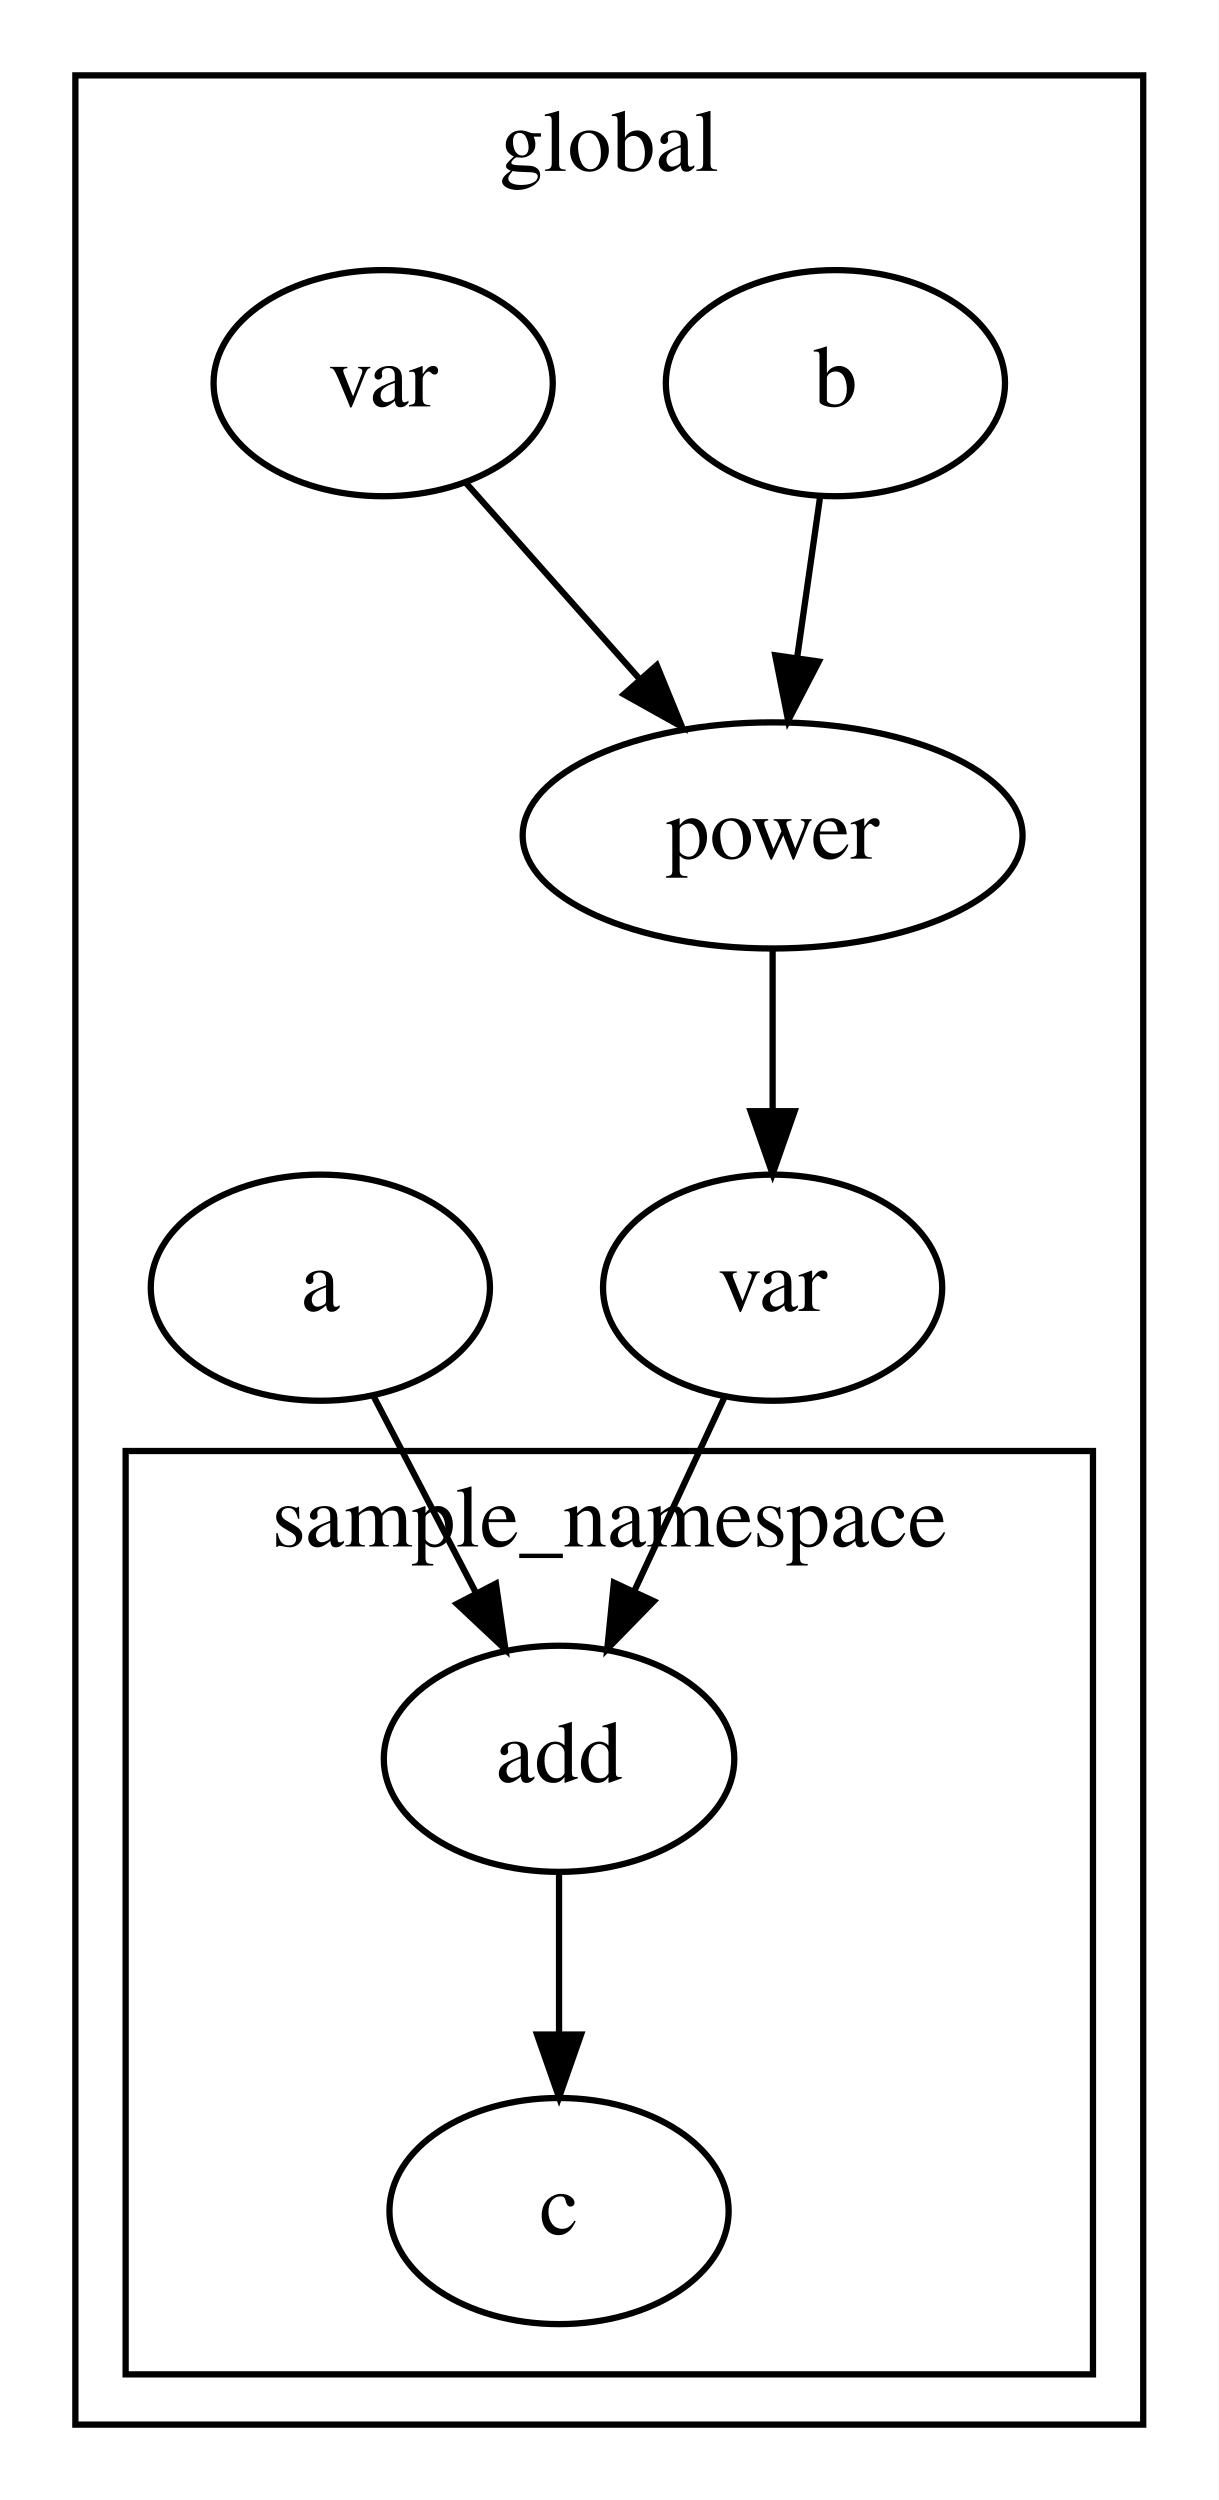
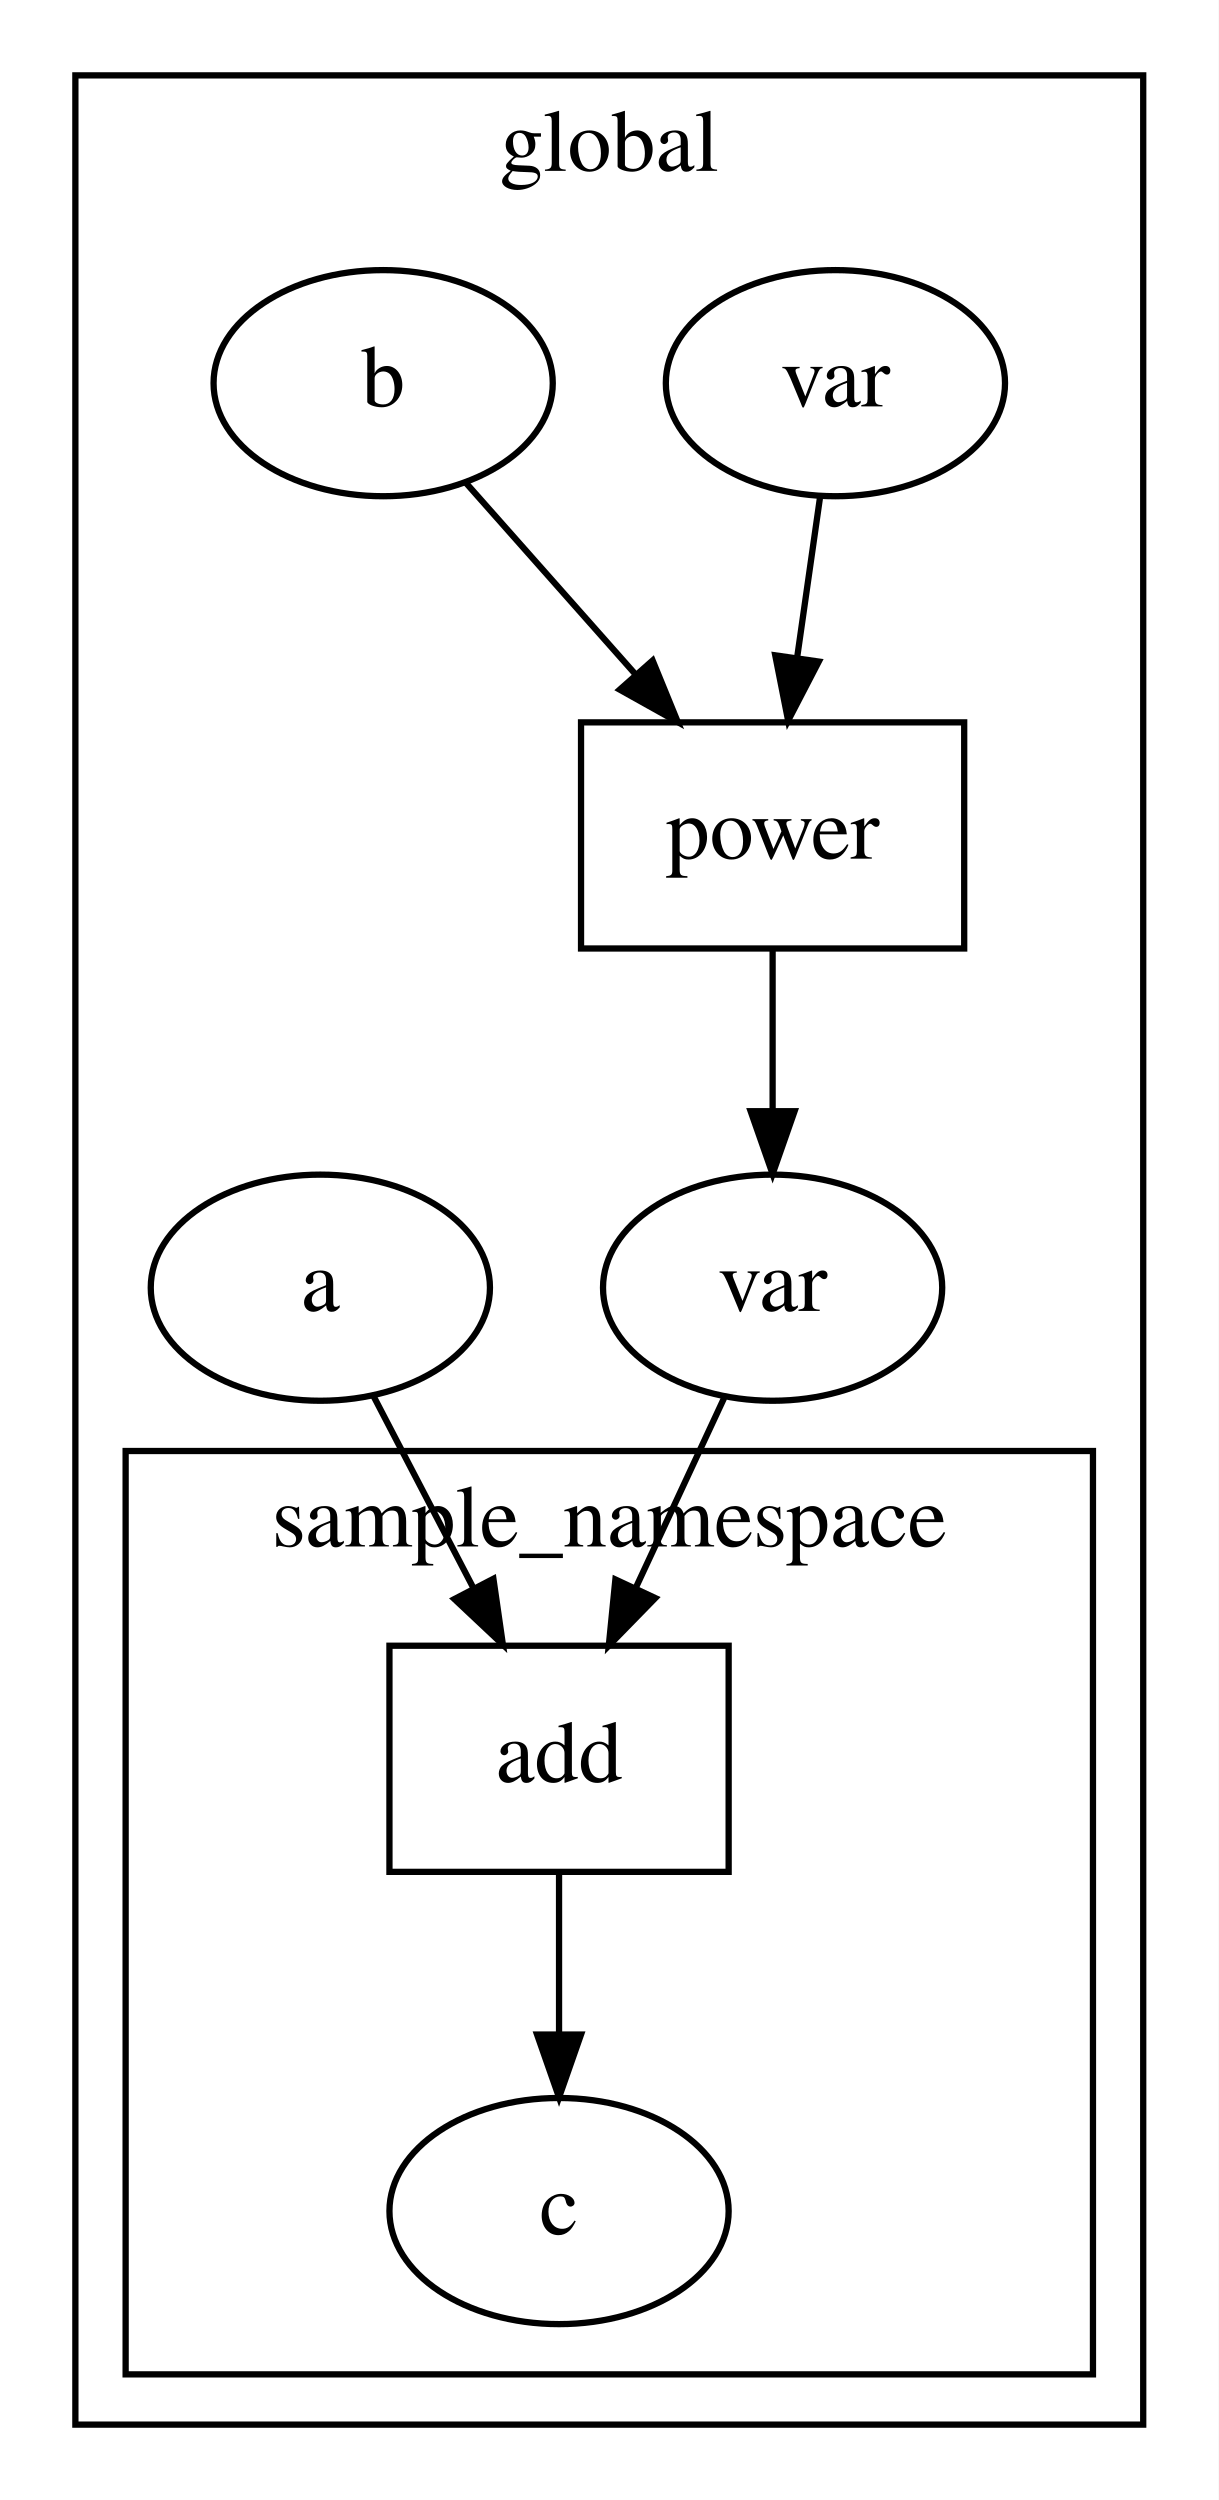
- <svg xmlns="http://www.w3.org/2000/svg" width="194pt" height="398pt" viewBox="0.00 0.00 194.00 398.00">
+ <svg xmlns="http://www.w3.org/2000/svg" xmlns:xlink="http://www.w3.org/1999/xlink" width="194pt" height="398pt" viewBox="0.00 0.00 194.00 398.00">
  <g id="graph0" class="graph" transform="scale(1 1) rotate(0) translate(4 394)">
    <polygon fill="white" stroke="transparent" points="-4,4 -4,-394 190,-394 190,4 -4,4" />
    <g id="clust1" class="cluster">
      <polygon fill="none" stroke="black" points="8,-8 8,-382 178,-382 178,-8 8,-8" />
      <text text-anchor="middle" x="93" y="-366.8" font-family="Times,serif" font-size="14.00">global</text>
    </g>
    <g id="clust2" class="cluster">
      <polygon fill="none" stroke="black" points="16,-16 16,-163 170,-163 170,-16 16,-16" />
      <text text-anchor="middle" x="93" y="-147.8" font-family="Times,serif" font-size="14.00">sample_namespace</text>
    </g>
-     <g id="node1" class="node">
-       <ellipse fill="none" stroke="black" cx="129" cy="-333" rx="27" ry="18" />
-       <text text-anchor="middle" x="129" y="-329.3" font-family="Times,serif" font-size="14.00">b</text>
-     </g>
-     <g id="node2" class="node">
-       <ellipse fill="none" stroke="black" cx="119" cy="-261" rx="39.79" ry="18" />
+     <g id="4" class="node">
+       <polygon fill="none" stroke="black" points="149.5,-279 88.5,-279 88.5,-243 149.5,-243 149.5,-279" />
      <text text-anchor="middle" x="119" y="-257.3" font-family="Times,serif" font-size="14.00">power</text>
    </g>
+     <g id="3" class="node">
+       <g id="a_3">
+         <a xlink:title="2.250e+02, 2.250e+02, 2.250e+02, (1,)">
+           <ellipse fill="none" stroke="black" cx="119" cy="-189" rx="27" ry="18" />
+           <text text-anchor="middle" x="119" y="-185.3" font-family="Times,serif" font-size="14.00">var</text>
+         </a>
+       </g>
+     </g>
    <g id="edge1" class="edge">
+       <path fill="none" stroke="black" d="M119,-242.7C119,-234.98 119,-225.71 119,-217.11" />
+       <polygon fill="black" stroke="black" points="122.5,-217.1 119,-207.1 115.5,-217.1 122.5,-217.1" />
+     </g>
+     <g id="6" class="node">
+       <polygon fill="none" stroke="black" points="112,-132 58,-132 58,-96 112,-96 112,-132" />
+       <text text-anchor="middle" x="85" y="-110.3" font-family="Times,serif" font-size="14.00">add</text>
+     </g>
+     <g id="edge5" class="edge">
+       <path fill="none" stroke="black" d="M111.28,-171.44C107.13,-162.51 101.9,-151.29 97.21,-141.21" />
+       <polygon fill="black" stroke="black" points="100.32,-139.59 92.92,-132.01 93.97,-142.55 100.32,-139.59" />
+     </g>
+     <g id="2" class="node">
+       <g id="a_2">
+         <a xlink:title="2.000e+00, 2.000e+00, 2.000e+00, (1,)">
+           <ellipse fill="none" stroke="black" cx="129" cy="-333" rx="27" ry="18" />
+           <text text-anchor="middle" x="129" y="-329.3" font-family="Times,serif" font-size="14.00">var</text>
+         </a>
+       </g>
+     </g>
+     <g id="edge2" class="edge">
      <path fill="none" stroke="black" d="M126.58,-315.05C125.48,-307.35 124.15,-298.03 122.91,-289.36" />
      <polygon fill="black" stroke="black" points="126.35,-288.68 121.47,-279.28 119.42,-289.67 126.35,-288.68" />
    </g>
-     <g id="node4" class="node">
-       <ellipse fill="none" stroke="black" cx="119" cy="-189" rx="27" ry="18" />
-       <text text-anchor="middle" x="119" y="-185.3" font-family="Times,serif" font-size="14.00">var</text>
+     <g id="1" class="node">
+       <g id="a_1">
+         <a xlink:title="1.500e+01, 1.500e+01, 1.500e+01, (1,)">
+           <ellipse fill="none" stroke="black" cx="57" cy="-333" rx="27" ry="18" />
+           <text text-anchor="middle" x="57" y="-329.3" font-family="Times,serif" font-size="14.00">b</text>
+         </a>
+       </g>
    </g>
    <g id="edge3" class="edge">
-       <path fill="none" stroke="black" d="M119,-242.7C119,-234.98 119,-225.71 119,-217.11" />
-       <polygon fill="black" stroke="black" points="122.5,-217.1 119,-207.1 115.5,-217.1 122.5,-217.1" />
+       <path fill="none" stroke="black" d="M70.15,-317.15C78.02,-308.26 88.23,-296.74 97.27,-286.53" />
+       <polygon fill="black" stroke="black" points="99.9,-288.85 103.91,-279.04 94.66,-284.21 99.9,-288.85" />
    </g>
-     <g id="node3" class="node">
-       <ellipse fill="none" stroke="black" cx="57" cy="-333" rx="27" ry="18" />
-       <text text-anchor="middle" x="57" y="-329.3" font-family="Times,serif" font-size="14.00">var</text>
-     </g>
-     <g id="edge2" class="edge">
-       <path fill="none" stroke="black" d="M70.15,-317.15C78.19,-308.07 88.67,-296.24 97.86,-285.87" />
-       <polygon fill="black" stroke="black" points="100.56,-288.1 104.57,-278.29 95.32,-283.46 100.56,-288.1" />
-     </g>
-     <g id="node6" class="node">
-       <ellipse fill="none" stroke="black" cx="85" cy="-114" rx="27.9" ry="18" />
-       <text text-anchor="middle" x="85" y="-110.3" font-family="Times,serif" font-size="14.00">add</text>
-     </g>
-     <g id="edge5" class="edge">
-       <path fill="none" stroke="black" d="M111.28,-171.44C107.07,-162.38 101.75,-150.97 97.01,-140.78" />
-       <polygon fill="black" stroke="black" points="100.08,-139.09 92.68,-131.5 93.73,-142.04 100.08,-139.09" />
-     </g>
-     <g id="node5" class="node">
-       <ellipse fill="none" stroke="black" cx="47" cy="-189" rx="27" ry="18" />
-       <text text-anchor="middle" x="47" y="-185.3" font-family="Times,serif" font-size="14.00">a</text>
+     <g id="5" class="node">
+       <g id="a_5">
+         <a xlink:title="2.300e+02, 2.300e+02, 2.300e+02, (1,)">
+           <ellipse fill="none" stroke="black" cx="85" cy="-42" rx="27" ry="18" />
+           <text text-anchor="middle" x="85" y="-38.3" font-family="Times,serif" font-size="14.00">c</text>
+         </a>
+       </g>
    </g>
    <g id="edge4" class="edge">
-       <path fill="none" stroke="black" d="M55.43,-171.8C60.22,-162.6 66.32,-150.88 71.74,-140.48" />
-       <polygon fill="black" stroke="black" points="74.95,-141.89 76.46,-131.41 68.74,-138.66 74.95,-141.89" />
-     </g>
-     <g id="node7" class="node">
-       <ellipse fill="none" stroke="black" cx="85" cy="-42" rx="27" ry="18" />
-       <text text-anchor="middle" x="85" y="-38.3" font-family="Times,serif" font-size="14.00">c</text>
-     </g>
-     <g id="edge6" class="edge">
      <path fill="none" stroke="black" d="M85,-95.7C85,-87.98 85,-78.71 85,-70.11" />
      <polygon fill="black" stroke="black" points="88.5,-70.1 85,-60.1 81.5,-70.1 88.5,-70.1" />
    </g>
+     <g id="0" class="node">
+       <g id="a_0">
+         <a xlink:title="5.000e+00, 5.000e+00, 5.000e+00, (1,)">
+           <ellipse fill="none" stroke="black" cx="47" cy="-189" rx="27" ry="18" />
+           <text text-anchor="middle" x="47" y="-185.3" font-family="Times,serif" font-size="14.00">a</text>
+         </a>
+       </g>
+     </g>
+     <g id="edge6" class="edge">
+       <path fill="none" stroke="black" d="M55.43,-171.8C60.12,-162.79 66.07,-151.37 71.39,-141.14" />
+       <polygon fill="black" stroke="black" points="74.55,-142.66 76.06,-132.17 68.34,-139.43 74.55,-142.66" />
+     </g>
  </g>
</svg>
